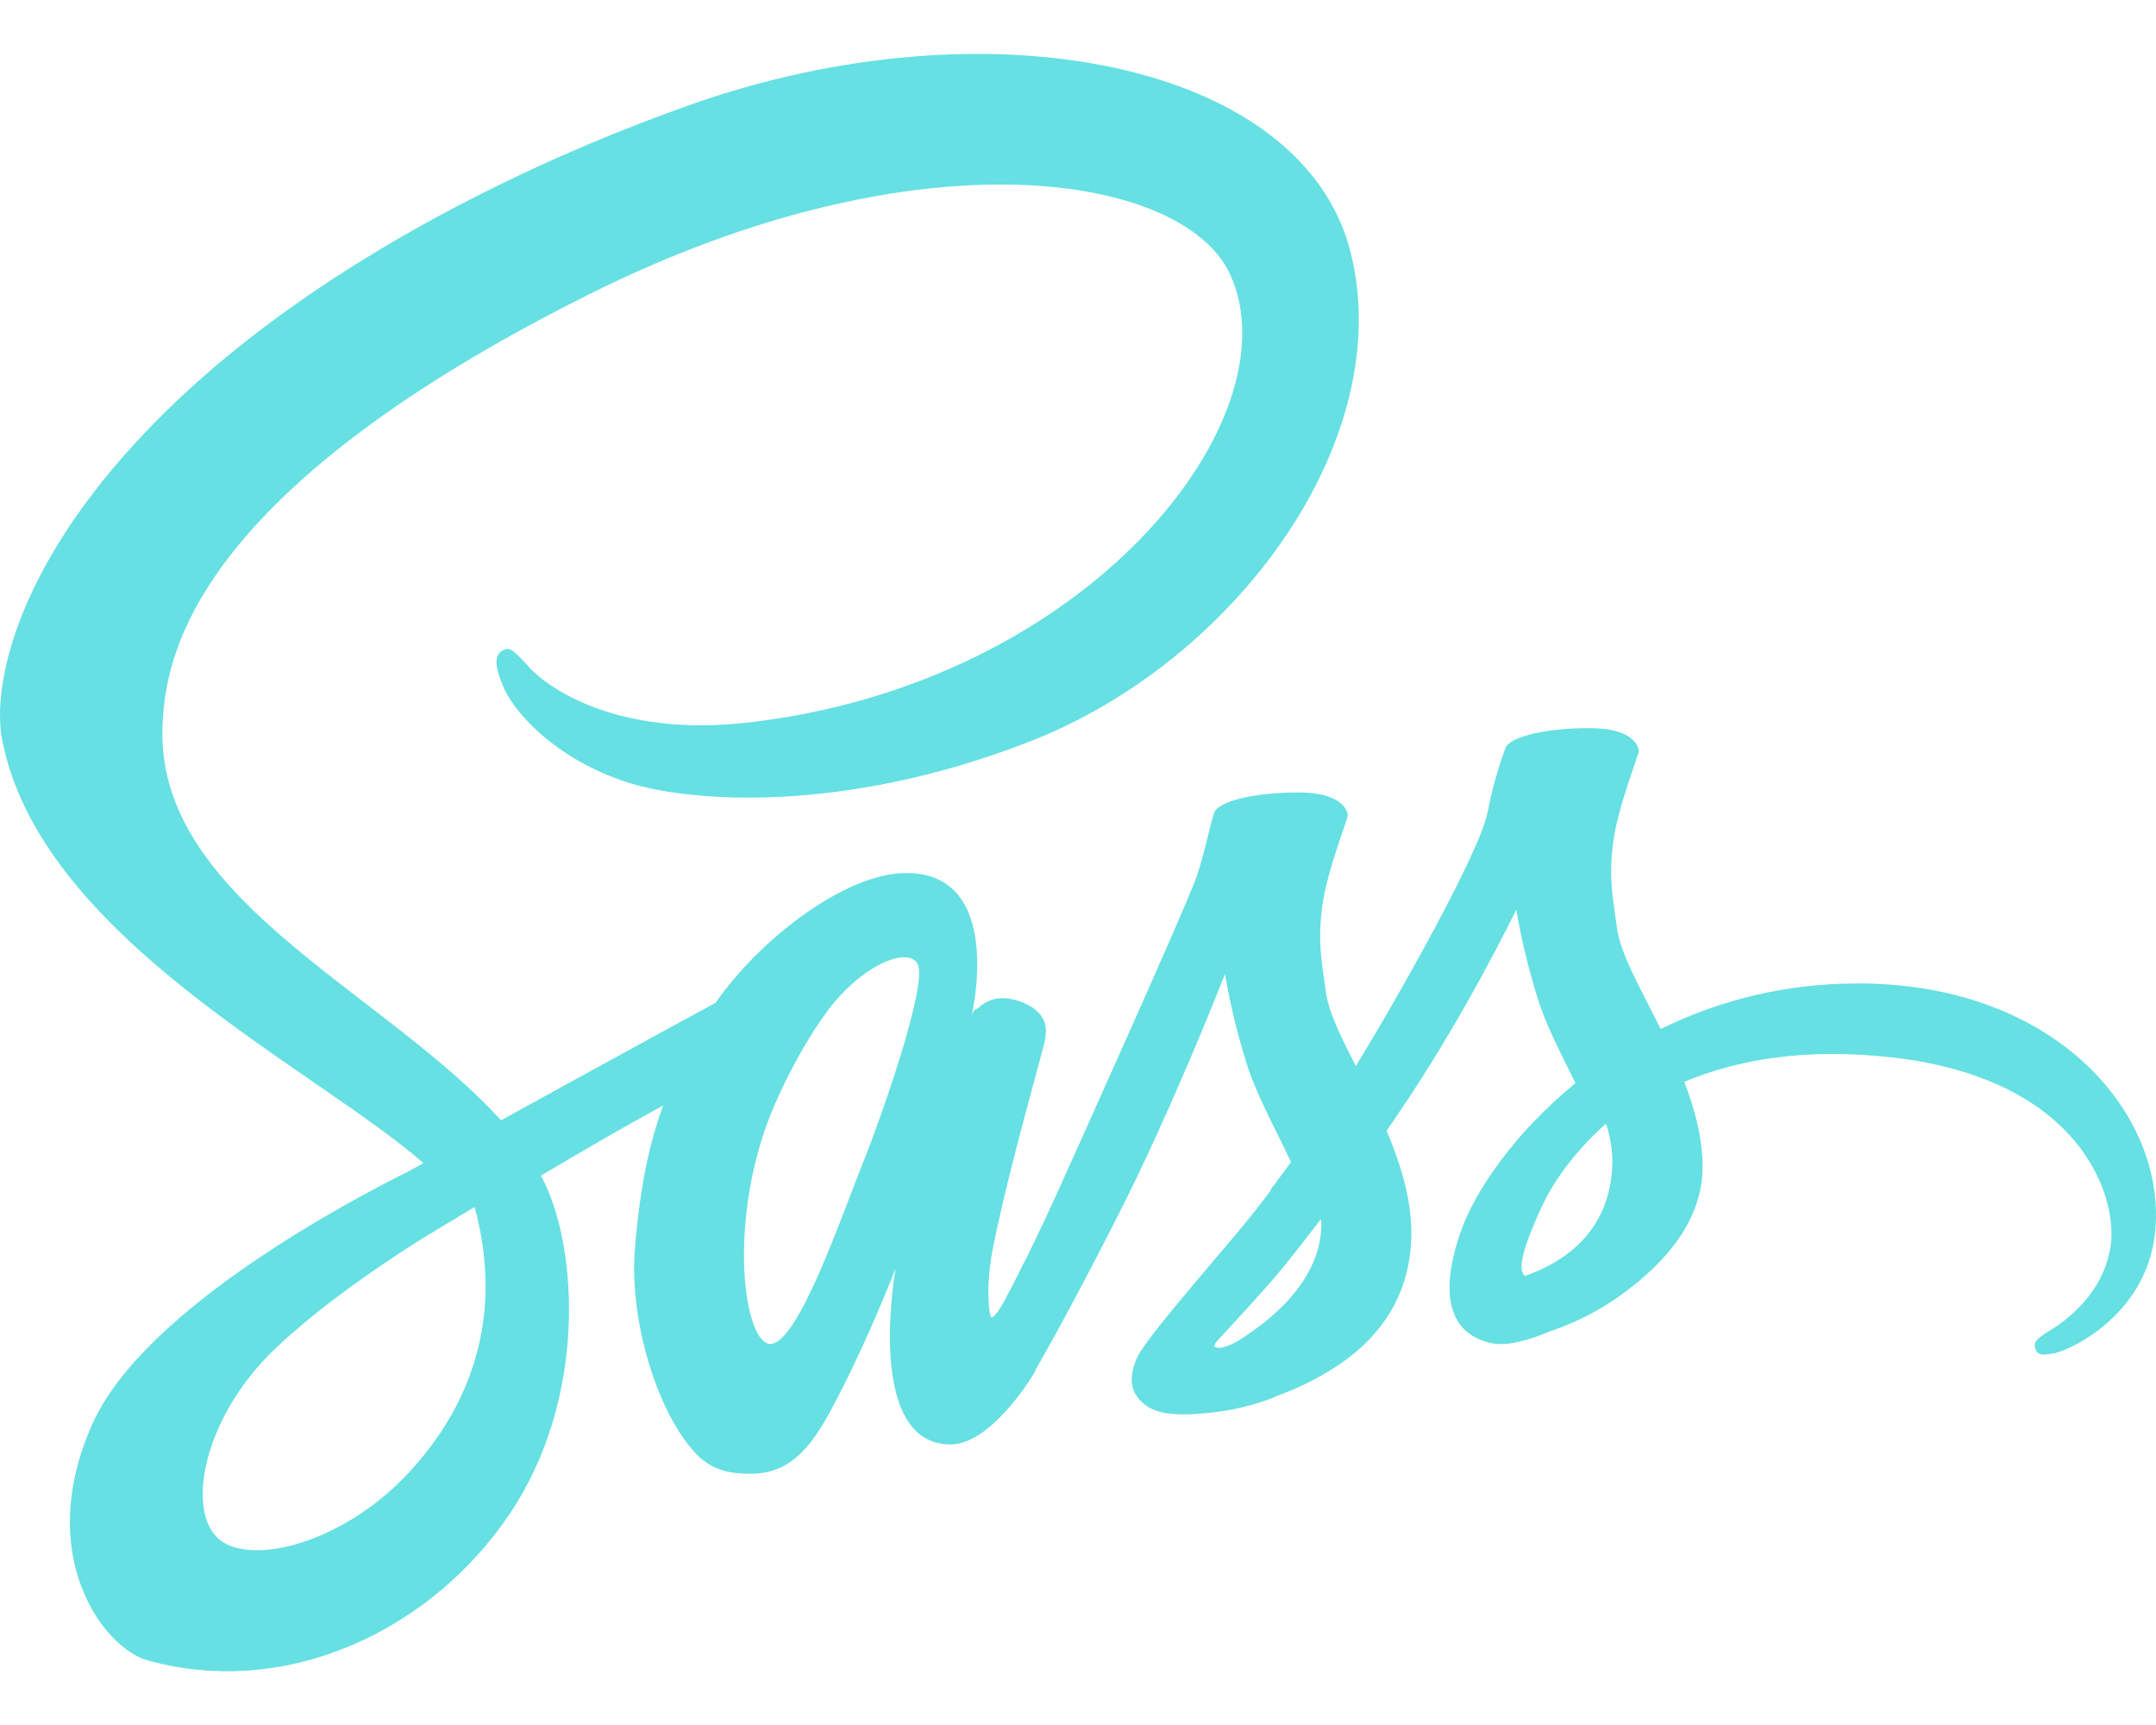
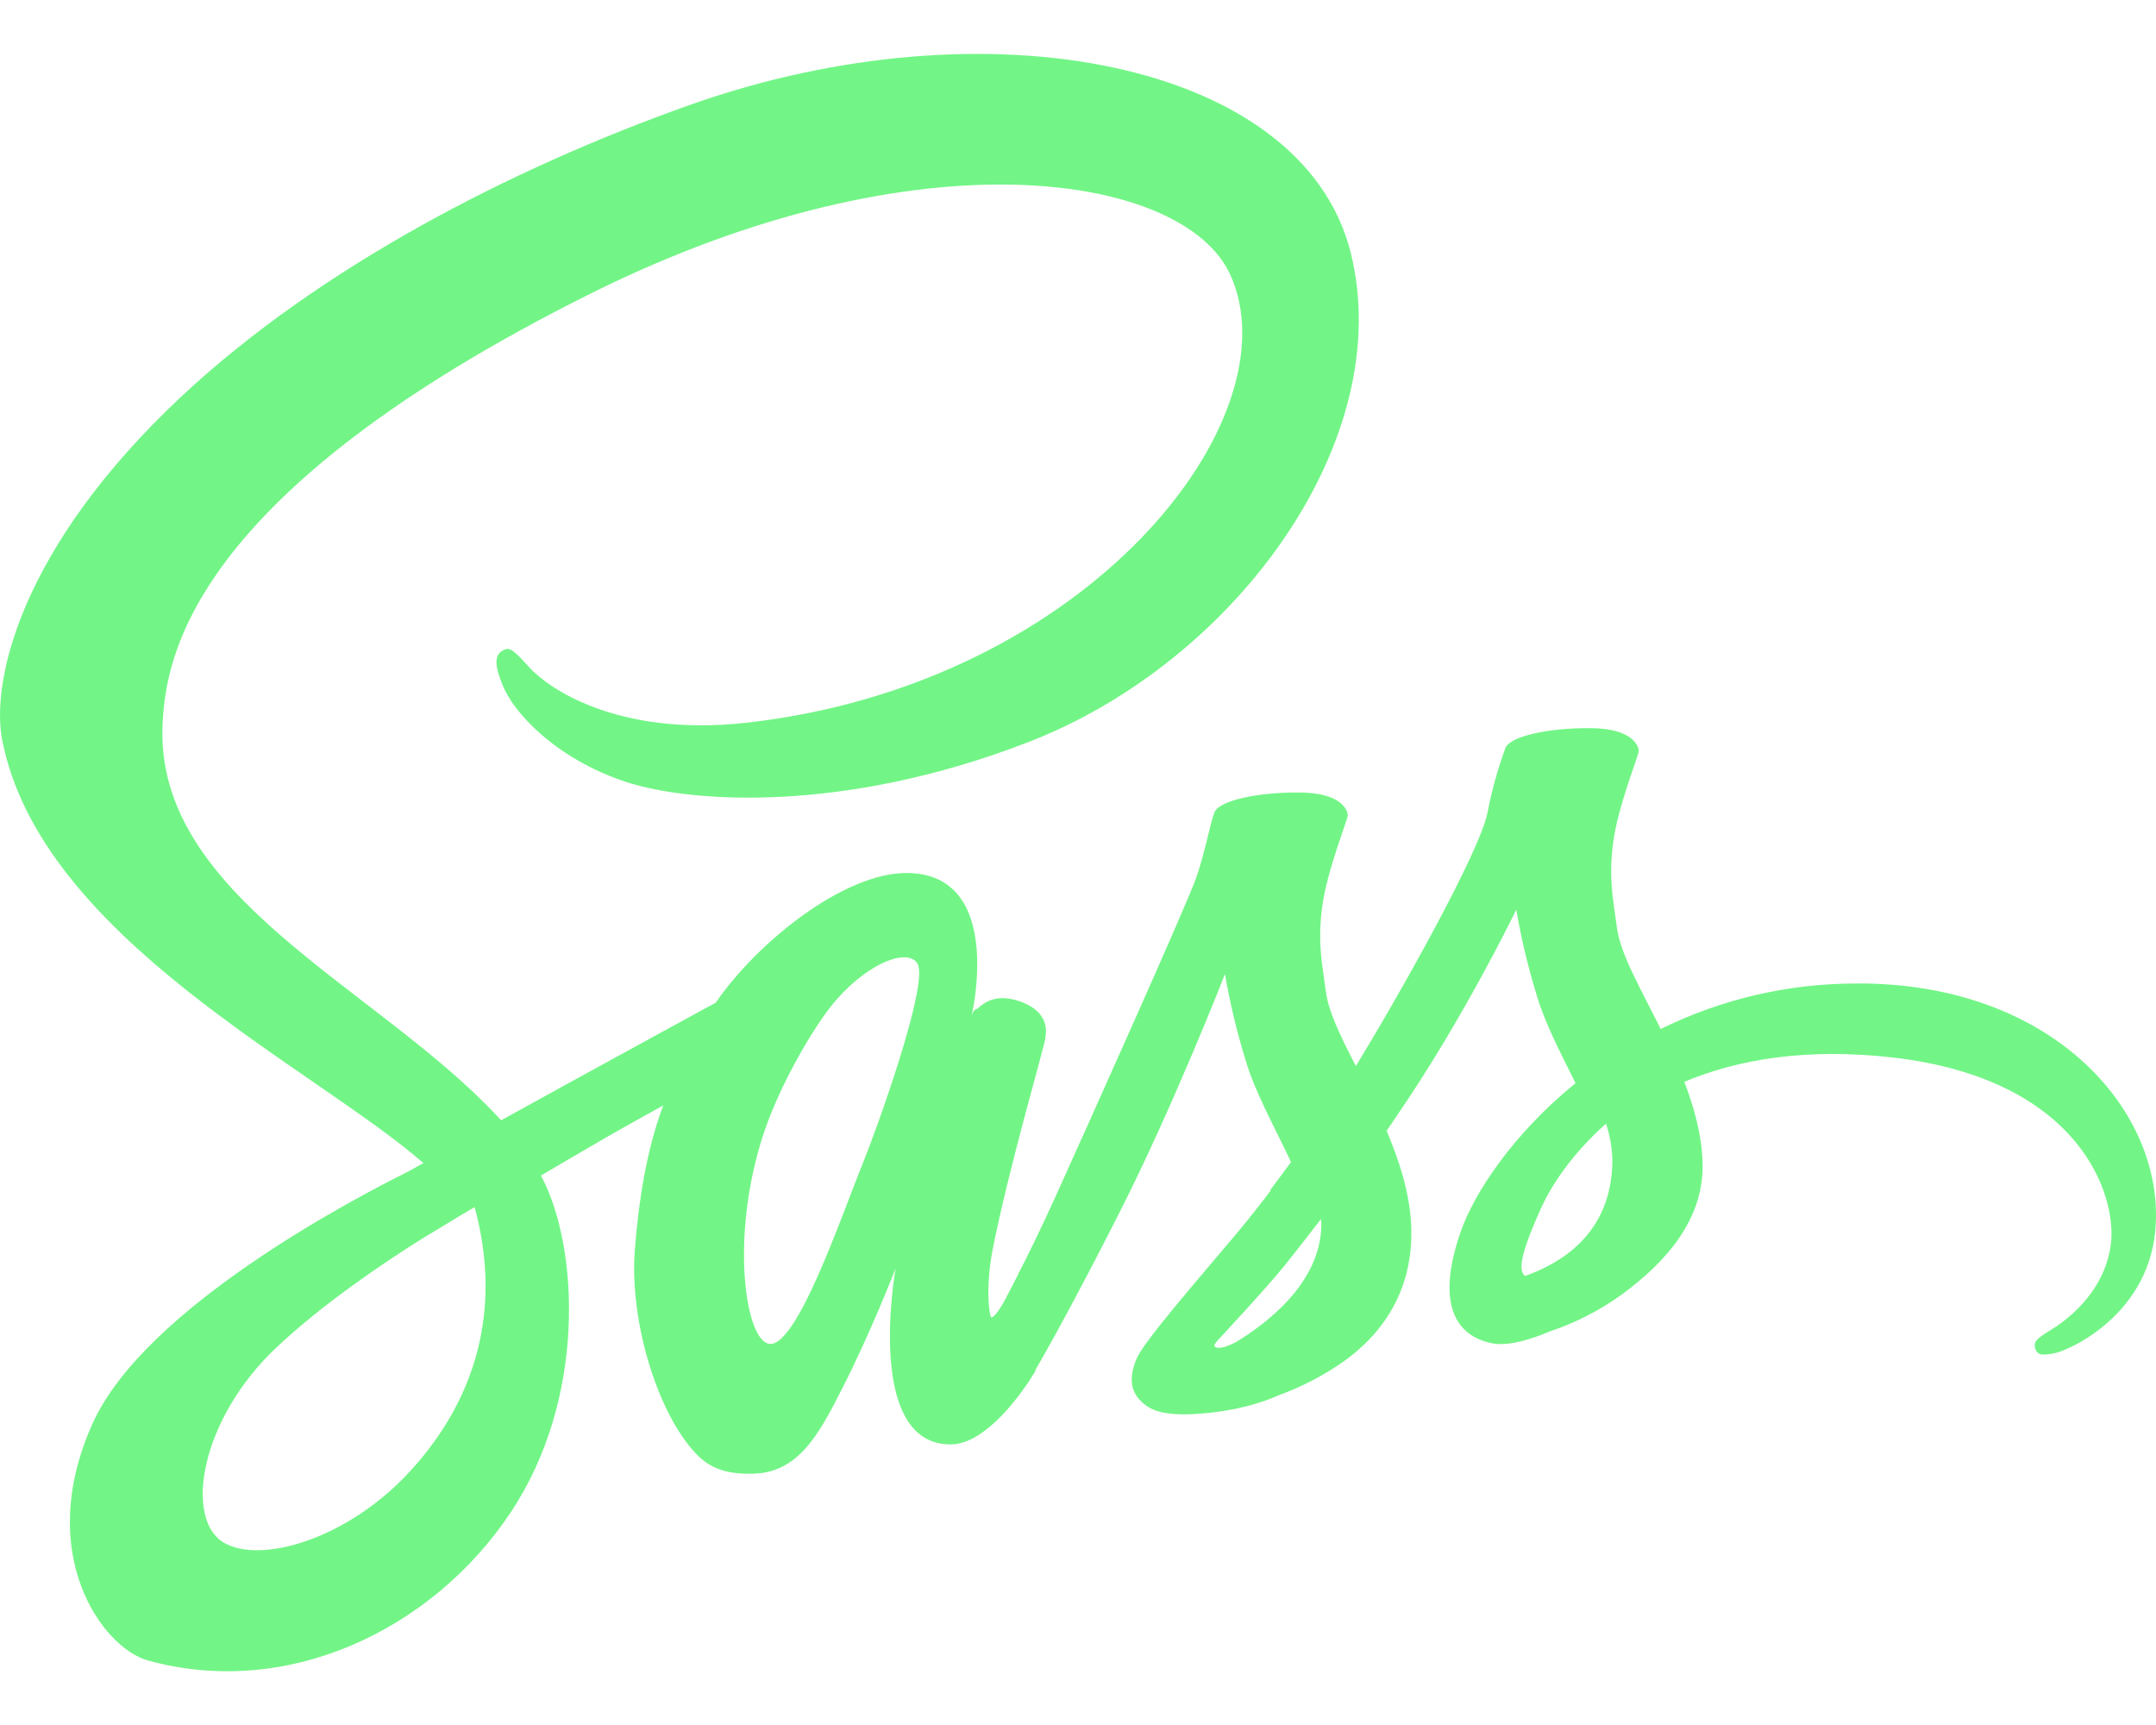
<svg xmlns="http://www.w3.org/2000/svg" height="1em" viewBox="0 0 640 512">
-   <path fill="#66e0e2" d="M301.84 378.92c-.3.6-.6 1.08 0 0zm249.13-87a131.16 131.16 0 0 0-58 13.5c-5.9-11.9-12-22.3-13-30.1-1.2-9.1-2.5-14.5-1.1-25.3s7.7-26.1 7.6-27.2-1.4-6.6-14.3-6.7-24 2.5-25.29 5.9a122.83 122.83 0 0 0-5.3 19.1c-2.3 11.7-25.79 53.5-39.09 75.3-4.4-8.5-8.1-16-8.9-22-1.2-9.1-2.5-14.5-1.1-25.3s7.7-26.1 7.6-27.2-1.4-6.6-14.29-6.7-24 2.5-25.3 5.9-2.7 11.4-5.3 19.1-33.89 77.3-42.08 95.4c-4.2 9.2-7.8 16.6-10.4 21.6-.4.8-.7 1.3-.9 1.7.3-.5.5-1 .5-.8-2.2 4.3-3.5 6.7-3.5 6.7v.1c-1.7 3.2-3.6 6.1-4.5 6.1-.6 0-1.9-8.4.3-19.9 4.7-24.2 15.8-61.8 15.7-63.1-.1-.7 2.1-7.2-7.3-10.7-9.1-3.3-12.4 2.2-13.2 2.2s-1.4 2-1.4 2 10.1-42.4-19.39-42.4c-18.4 0-44 20.2-56.58 38.5-7.9 4.3-25 13.6-43 23.5-6.9 3.8-14 7.7-20.7 11.4-.5-.5-.9-1-1.4-1.5-35.79-38.2-101.87-65.2-99.07-116.5 1-18.7 7.5-67.8 127.07-127.4 98-48.8 176.35-35.4 189.84-5.6 19.4 42.5-41.89 121.6-143.66 133-38.79 4.3-59.18-10.7-64.28-16.3-5.3-5.9-6.1-6.2-8.1-5.1-3.3 1.8-1.2 7 0 10.1 3 7.9 15.5 21.9 36.79 28.9 18.7 6.1 64.18 9.5 119.17-11.8 61.78-23.8 109.87-90.1 95.77-145.6C386.52 18.32 293-.18 204.57 31.22c-52.69 18.7-109.67 48.1-150.66 86.4-48.69 45.6-56.48 85.3-53.28 101.9 11.39 58.9 92.57 97.3 125.06 125.7-1.6.9-3.1 1.7-4.5 2.5-16.29 8.1-78.18 40.5-93.67 74.7-17.5 38.8 2.9 66.6 16.29 70.4 41.79 11.6 84.58-9.3 107.57-43.6s20.2-79.1 9.6-99.5c-.1-.3-.3-.5-.4-.8 4.2-2.5 8.5-5 12.8-7.5 8.29-4.9 16.39-9.4 23.49-13.3-4 10.8-6.9 23.8-8.4 42.6-1.8 22 7.3 50.5 19.1 61.7 5.2 4.9 11.49 5 15.39 5 13.8 0 20-11.4 26.89-25 8.5-16.6 16-35.9 16-35.9s-9.4 52.2 16.3 52.2c9.39 0 18.79-12.1 23-18.3v.1s.2-.4.7-1.2c1-1.5 1.5-2.4 1.5-2.4v-.3c3.8-6.5 12.1-21.4 24.59-46 16.2-31.8 31.69-71.5 31.69-71.5a201.24 201.24 0 0 0 6.2 25.8c2.8 9.5 8.7 19.9 13.4 30-3.8 5.2-6.1 8.2-6.1 8.2a.31.31 0 0 0 .1.2c-3 4-6.4 8.3-9.9 12.5-12.79 15.2-28 32.6-30 37.6-2.4 5.9-1.8 10.3 2.8 13.7 3.4 2.6 9.4 3 15.69 2.5 11.5-.8 19.6-3.6 23.5-5.4a82.2 82.2 0 0 0 20.19-10.6c12.5-9.2 20.1-22.4 19.4-39.8-.4-9.6-3.5-19.2-7.3-28.2 1.1-1.6 2.3-3.3 3.4-5C434.8 301.72 450.1 270 450.1 270a201.24 201.24 0 0 0 6.2 25.8c2.4 8.1 7.09 17 11.39 25.7-18.59 15.1-30.09 32.6-34.09 44.1-7.4 21.3-1.6 30.9 9.3 33.1 4.9 1 11.9-1.3 17.1-3.5a79.46 79.46 0 0 0 21.59-11.1c12.5-9.2 24.59-22.1 23.79-39.6-.3-7.9-2.5-15.8-5.4-23.4 15.7-6.6 36.09-10.2 62.09-7.2 55.68 6.5 66.58 41.3 64.48 55.8s-13.8 22.6-17.7 25-5.1 3.3-4.8 5.1c.5 2.6 2.3 2.5 5.6 1.9 4.6-.8 29.19-11.8 30.29-38.7 1.6-34-31.09-71.4-89-71.1zm-429.18 144.7c-18.39 20.1-44.19 27.7-55.28 21.3C54.61 451 59.31 421.42 82 400c13.8-13 31.59-25 43.39-32.4 2.7-1.6 6.6-4 11.4-6.9.8-.5 1.2-.7 1.2-.7.9-.6 1.9-1.1 2.9-1.7 8.29 30.4.3 57.2-19.1 78.3zm134.36-91.4c-6.4 15.7-19.89 55.7-28.09 53.6-7-1.8-11.3-32.3-1.4-62.3 5-15.1 15.6-33.1 21.9-40.1 10.09-11.3 21.19-14.9 23.79-10.4 3.5 5.9-12.2 49.4-16.2 59.2zm111 53c-2.7 1.4-5.2 2.3-6.4 1.6-.9-.5 1.1-2.4 1.1-2.4s13.9-14.9 19.4-21.7c3.2-4 6.9-8.7 10.89-13.9 0 .5.1 1 .1 1.6-.13 17.9-17.32 30-25.12 34.8zm85.58-19.5c-2-1.4-1.7-6.1 5-20.7 2.6-5.7 8.59-15.3 19-24.5a36.18 36.18 0 0 1 1.9 10.8c-.1 22.5-16.2 30.9-25.89 34.4z" />
+   <path fill="#72f586" d="M301.84 378.92c-.3.6-.6 1.08 0 0zm249.13-87a131.16 131.16 0 0 0-58 13.5c-5.9-11.9-12-22.3-13-30.1-1.2-9.1-2.5-14.5-1.1-25.3s7.7-26.1 7.6-27.2-1.4-6.6-14.3-6.7-24 2.5-25.29 5.9a122.83 122.83 0 0 0-5.3 19.1c-2.3 11.7-25.79 53.5-39.09 75.3-4.4-8.5-8.1-16-8.9-22-1.2-9.1-2.5-14.5-1.1-25.3s7.7-26.1 7.6-27.2-1.4-6.6-14.29-6.7-24 2.5-25.3 5.9-2.7 11.4-5.3 19.1-33.89 77.3-42.08 95.4c-4.2 9.2-7.8 16.6-10.4 21.6-.4.8-.7 1.3-.9 1.7.3-.5.5-1 .5-.8-2.2 4.3-3.5 6.7-3.5 6.7v.1c-1.7 3.2-3.6 6.1-4.5 6.1-.6 0-1.9-8.4.3-19.9 4.7-24.2 15.8-61.8 15.7-63.1-.1-.7 2.1-7.2-7.3-10.7-9.1-3.3-12.4 2.2-13.2 2.2s-1.4 2-1.4 2 10.1-42.4-19.39-42.4c-18.4 0-44 20.2-56.58 38.5-7.9 4.3-25 13.6-43 23.5-6.9 3.8-14 7.7-20.7 11.4-.5-.5-.9-1-1.4-1.5-35.79-38.2-101.87-65.2-99.07-116.5 1-18.7 7.5-67.8 127.07-127.4 98-48.8 176.35-35.4 189.84-5.6 19.4 42.5-41.89 121.6-143.66 133-38.79 4.3-59.18-10.7-64.28-16.3-5.3-5.9-6.1-6.2-8.1-5.1-3.3 1.8-1.2 7 0 10.1 3 7.9 15.5 21.9 36.79 28.9 18.7 6.1 64.18 9.5 119.17-11.8 61.78-23.8 109.87-90.1 95.77-145.6C386.52 18.32 293-.18 204.57 31.22c-52.69 18.7-109.67 48.1-150.66 86.4-48.69 45.6-56.48 85.3-53.28 101.9 11.39 58.9 92.57 97.3 125.06 125.7-1.6.9-3.1 1.7-4.5 2.5-16.29 8.1-78.18 40.5-93.67 74.7-17.5 38.8 2.9 66.6 16.29 70.4 41.79 11.6 84.58-9.3 107.57-43.6s20.2-79.1 9.6-99.5c-.1-.3-.3-.5-.4-.8 4.2-2.5 8.5-5 12.8-7.5 8.29-4.9 16.39-9.4 23.49-13.3-4 10.8-6.9 23.8-8.4 42.6-1.8 22 7.3 50.5 19.1 61.7 5.2 4.9 11.49 5 15.39 5 13.8 0 20-11.4 26.89-25 8.5-16.6 16-35.9 16-35.9s-9.4 52.2 16.3 52.2c9.39 0 18.79-12.1 23-18.3v.1s.2-.4.7-1.2c1-1.5 1.5-2.4 1.5-2.4v-.3c3.8-6.5 12.1-21.4 24.59-46 16.2-31.8 31.69-71.5 31.69-71.5a201.24 201.24 0 0 0 6.2 25.8c2.8 9.5 8.7 19.9 13.4 30-3.8 5.2-6.1 8.2-6.1 8.2a.31.31 0 0 0 .1.2c-3 4-6.4 8.3-9.9 12.5-12.79 15.2-28 32.6-30 37.6-2.4 5.9-1.8 10.3 2.8 13.7 3.4 2.6 9.4 3 15.69 2.5 11.5-.8 19.6-3.6 23.5-5.4a82.2 82.2 0 0 0 20.19-10.6c12.5-9.2 20.1-22.4 19.4-39.8-.4-9.6-3.5-19.2-7.3-28.2 1.1-1.6 2.3-3.3 3.4-5C434.8 301.72 450.1 270 450.1 270a201.24 201.24 0 0 0 6.2 25.8c2.4 8.1 7.09 17 11.39 25.7-18.59 15.1-30.09 32.6-34.09 44.1-7.4 21.3-1.6 30.9 9.3 33.1 4.9 1 11.9-1.3 17.1-3.5a79.46 79.46 0 0 0 21.59-11.1c12.5-9.2 24.59-22.1 23.79-39.6-.3-7.9-2.5-15.8-5.4-23.4 15.7-6.6 36.09-10.2 62.09-7.2 55.68 6.5 66.58 41.3 64.48 55.8s-13.8 22.6-17.7 25-5.1 3.3-4.8 5.1c.5 2.6 2.3 2.5 5.6 1.9 4.6-.8 29.19-11.8 30.29-38.7 1.6-34-31.09-71.4-89-71.1zm-429.18 144.7c-18.39 20.1-44.19 27.7-55.28 21.3C54.61 451 59.31 421.42 82 400c13.8-13 31.59-25 43.39-32.4 2.7-1.6 6.6-4 11.4-6.9.8-.5 1.2-.7 1.2-.7.9-.6 1.9-1.1 2.9-1.7 8.29 30.4.3 57.2-19.1 78.3zm134.36-91.4c-6.4 15.7-19.89 55.7-28.09 53.6-7-1.8-11.3-32.3-1.4-62.3 5-15.1 15.6-33.1 21.9-40.1 10.09-11.3 21.19-14.9 23.79-10.4 3.5 5.9-12.2 49.4-16.2 59.2zm111 53c-2.7 1.4-5.2 2.3-6.4 1.6-.9-.5 1.1-2.4 1.1-2.4s13.9-14.9 19.4-21.7c3.2-4 6.9-8.7 10.89-13.9 0 .5.1 1 .1 1.6-.13 17.9-17.32 30-25.12 34.8zm85.58-19.5c-2-1.4-1.7-6.1 5-20.7 2.6-5.7 8.59-15.3 19-24.5a36.18 36.18 0 0 1 1.9 10.8c-.1 22.5-16.2 30.9-25.89 34.4z" />
</svg>
